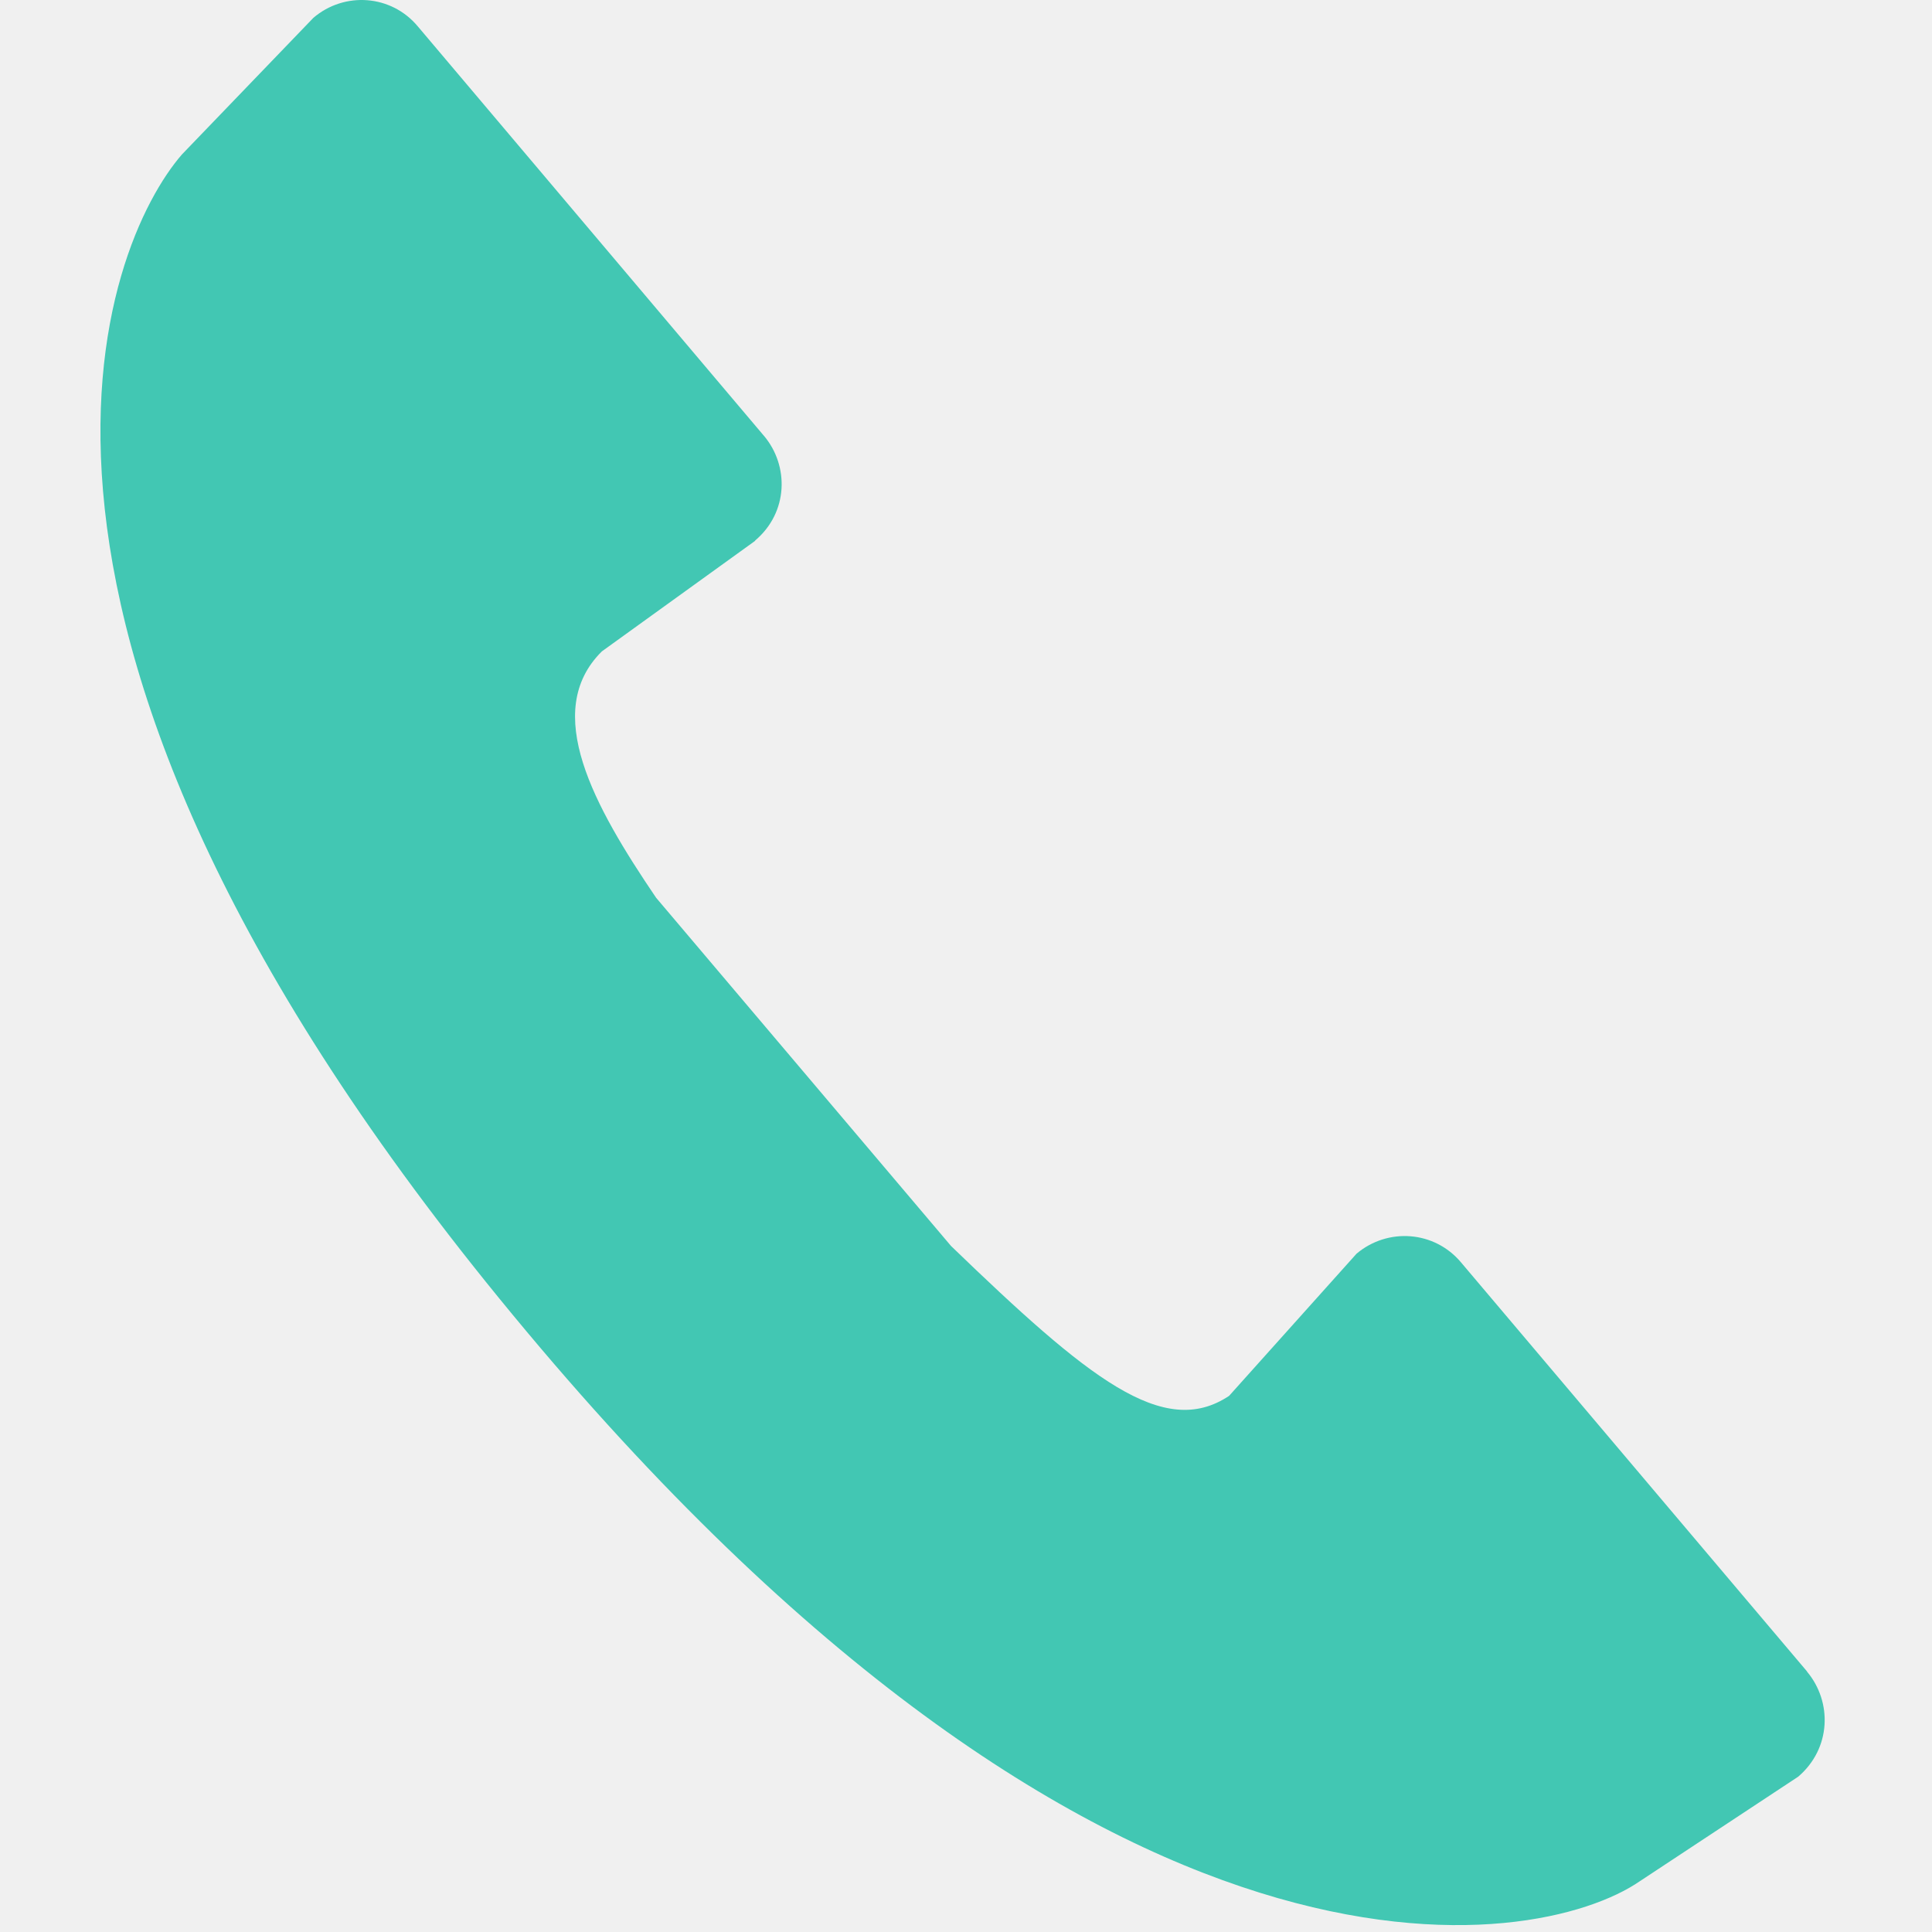
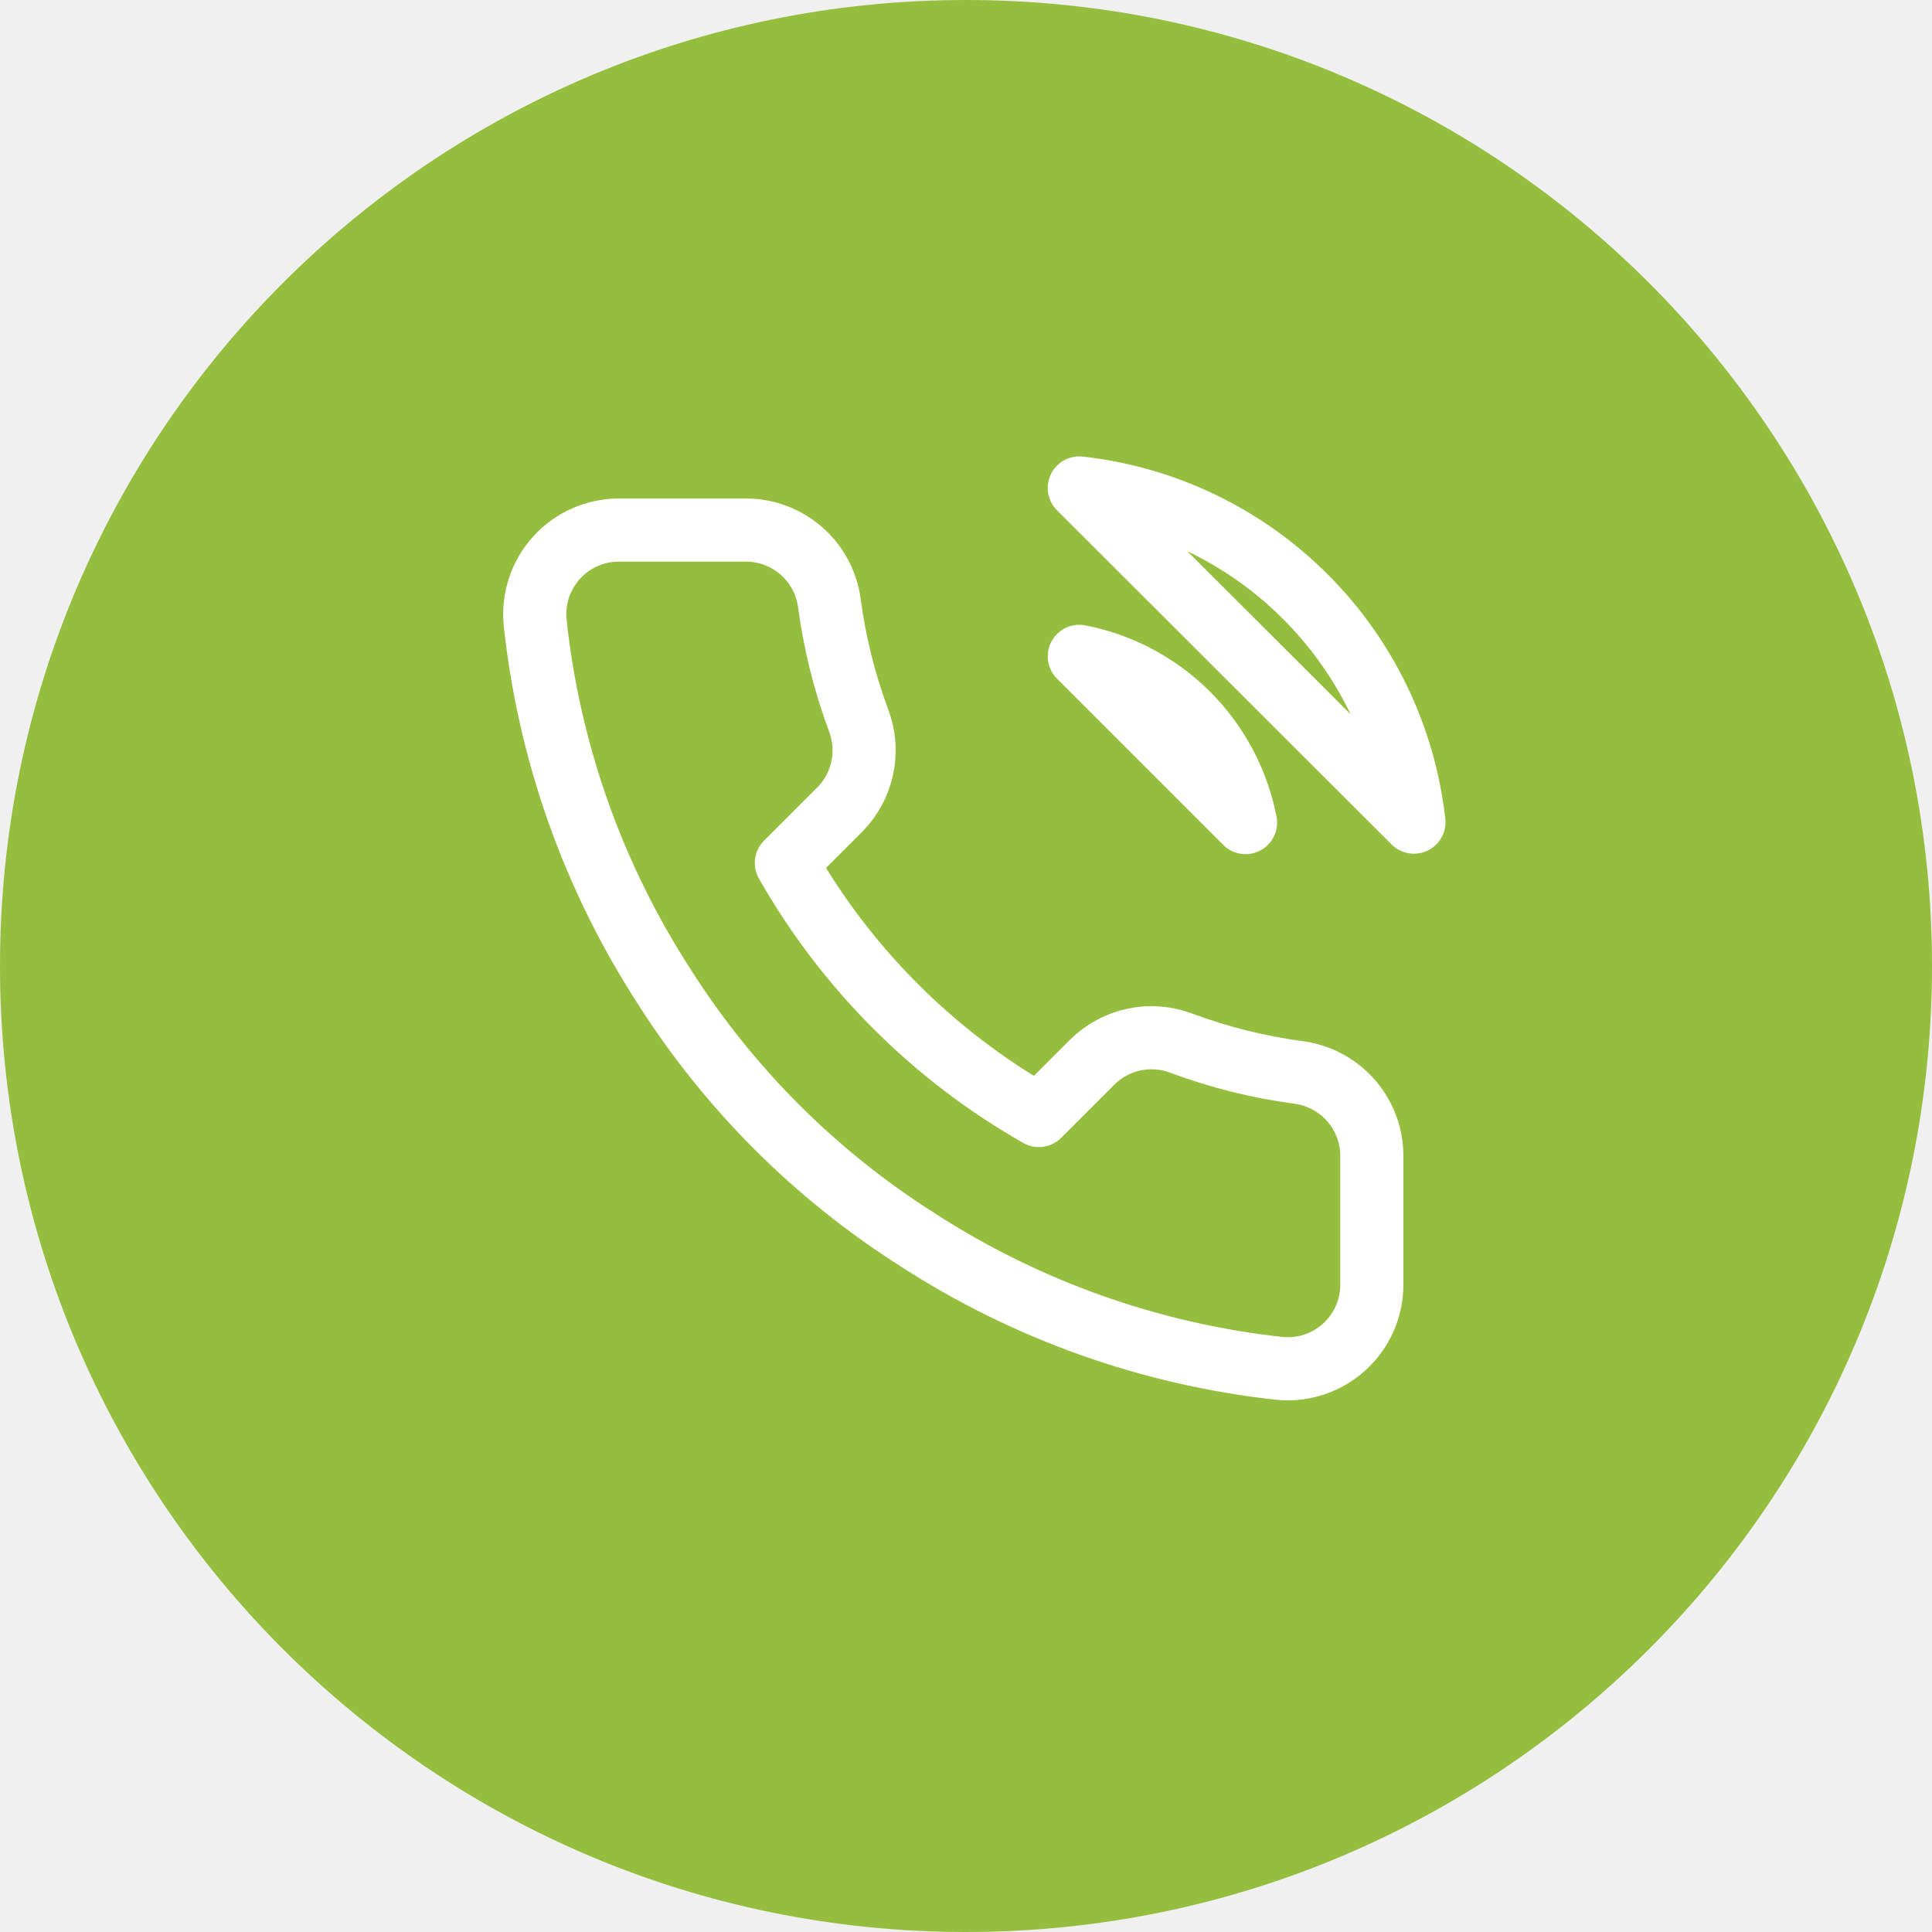
- <svg xmlns="http://www.w3.org/2000/svg" viewBox="0 0 182 182">
-   <path fill="#42c7b3" d="M169.393,167.37l-14.919,9.848c-9.604,6.614-50.531,14.049-106.211-53.404         C-5.415,58.873,9.934,22.86,17.134,14.555L29.523,1.678c2.921-2.491,7.328-2.198,9.839,0.811l32.583,38.543l0.02,0.02         c2.384,2.824,2.306,7.22-0.83,9.868v0.029l-14.44,10.415c-5.716,5.667-0.733,14.587,5.11,23.204l27.786,32.808         c12.926,12.477,20.009,18.241,26.194,14.118l12.008-13.395c2.941-2.472,7.328-2.169,9.839,0.821l32.603,38.543v0.02         C172.607,160.316,172.519,164.703,169.393,167.37z" />
+ <svg xmlns="http://www.w3.org/2000/svg" width="39" height="39" viewBox="0 0 39 39" fill="none">
+   <circle cx="19.5" cy="19.5" r="19.5" fill="#95BE3F" />
+   <path d="M21.787 13.249C22.617 13.411 23.38 13.816 23.977 14.414C24.575 15.012 24.981 15.775 25.143 16.605L21.787 13.249ZM21.787 9.85C23.511 10.042 25.119 10.814 26.346 12.04C27.574 13.265 28.348 14.872 28.542 16.596L21.787 9.85ZM27.692 23.376V25.925C27.693 26.162 27.645 26.396 27.55 26.613C27.455 26.83 27.316 27.024 27.142 27.184C26.967 27.344 26.761 27.466 26.537 27.542C26.313 27.617 26.075 27.646 25.84 27.624C23.225 27.34 20.714 26.447 18.508 25.016C16.455 23.712 14.714 21.971 13.41 19.918C11.974 17.702 11.08 15.178 10.801 12.552C10.78 12.317 10.808 12.08 10.883 11.857C10.959 11.633 11.08 11.428 11.239 11.253C11.398 11.079 11.591 10.94 11.807 10.845C12.023 10.749 12.256 10.7 12.492 10.7H15.041C15.453 10.696 15.853 10.842 16.166 11.111C16.478 11.379 16.683 11.753 16.74 12.161C16.848 12.977 17.047 13.778 17.335 14.549C17.449 14.853 17.474 15.183 17.406 15.501C17.338 15.819 17.181 16.11 16.953 16.341L15.874 17.42C17.083 19.547 18.844 21.309 20.971 22.518L22.05 21.439C22.281 21.211 22.573 21.053 22.891 20.985C23.209 20.918 23.539 20.942 23.843 21.057C24.614 21.344 25.415 21.544 26.231 21.651C26.643 21.71 27.02 21.918 27.29 22.236C27.559 22.554 27.702 22.959 27.692 23.376Z" stroke="white" stroke-width="1.274" stroke-linecap="round" stroke-linejoin="round" />
</svg>
